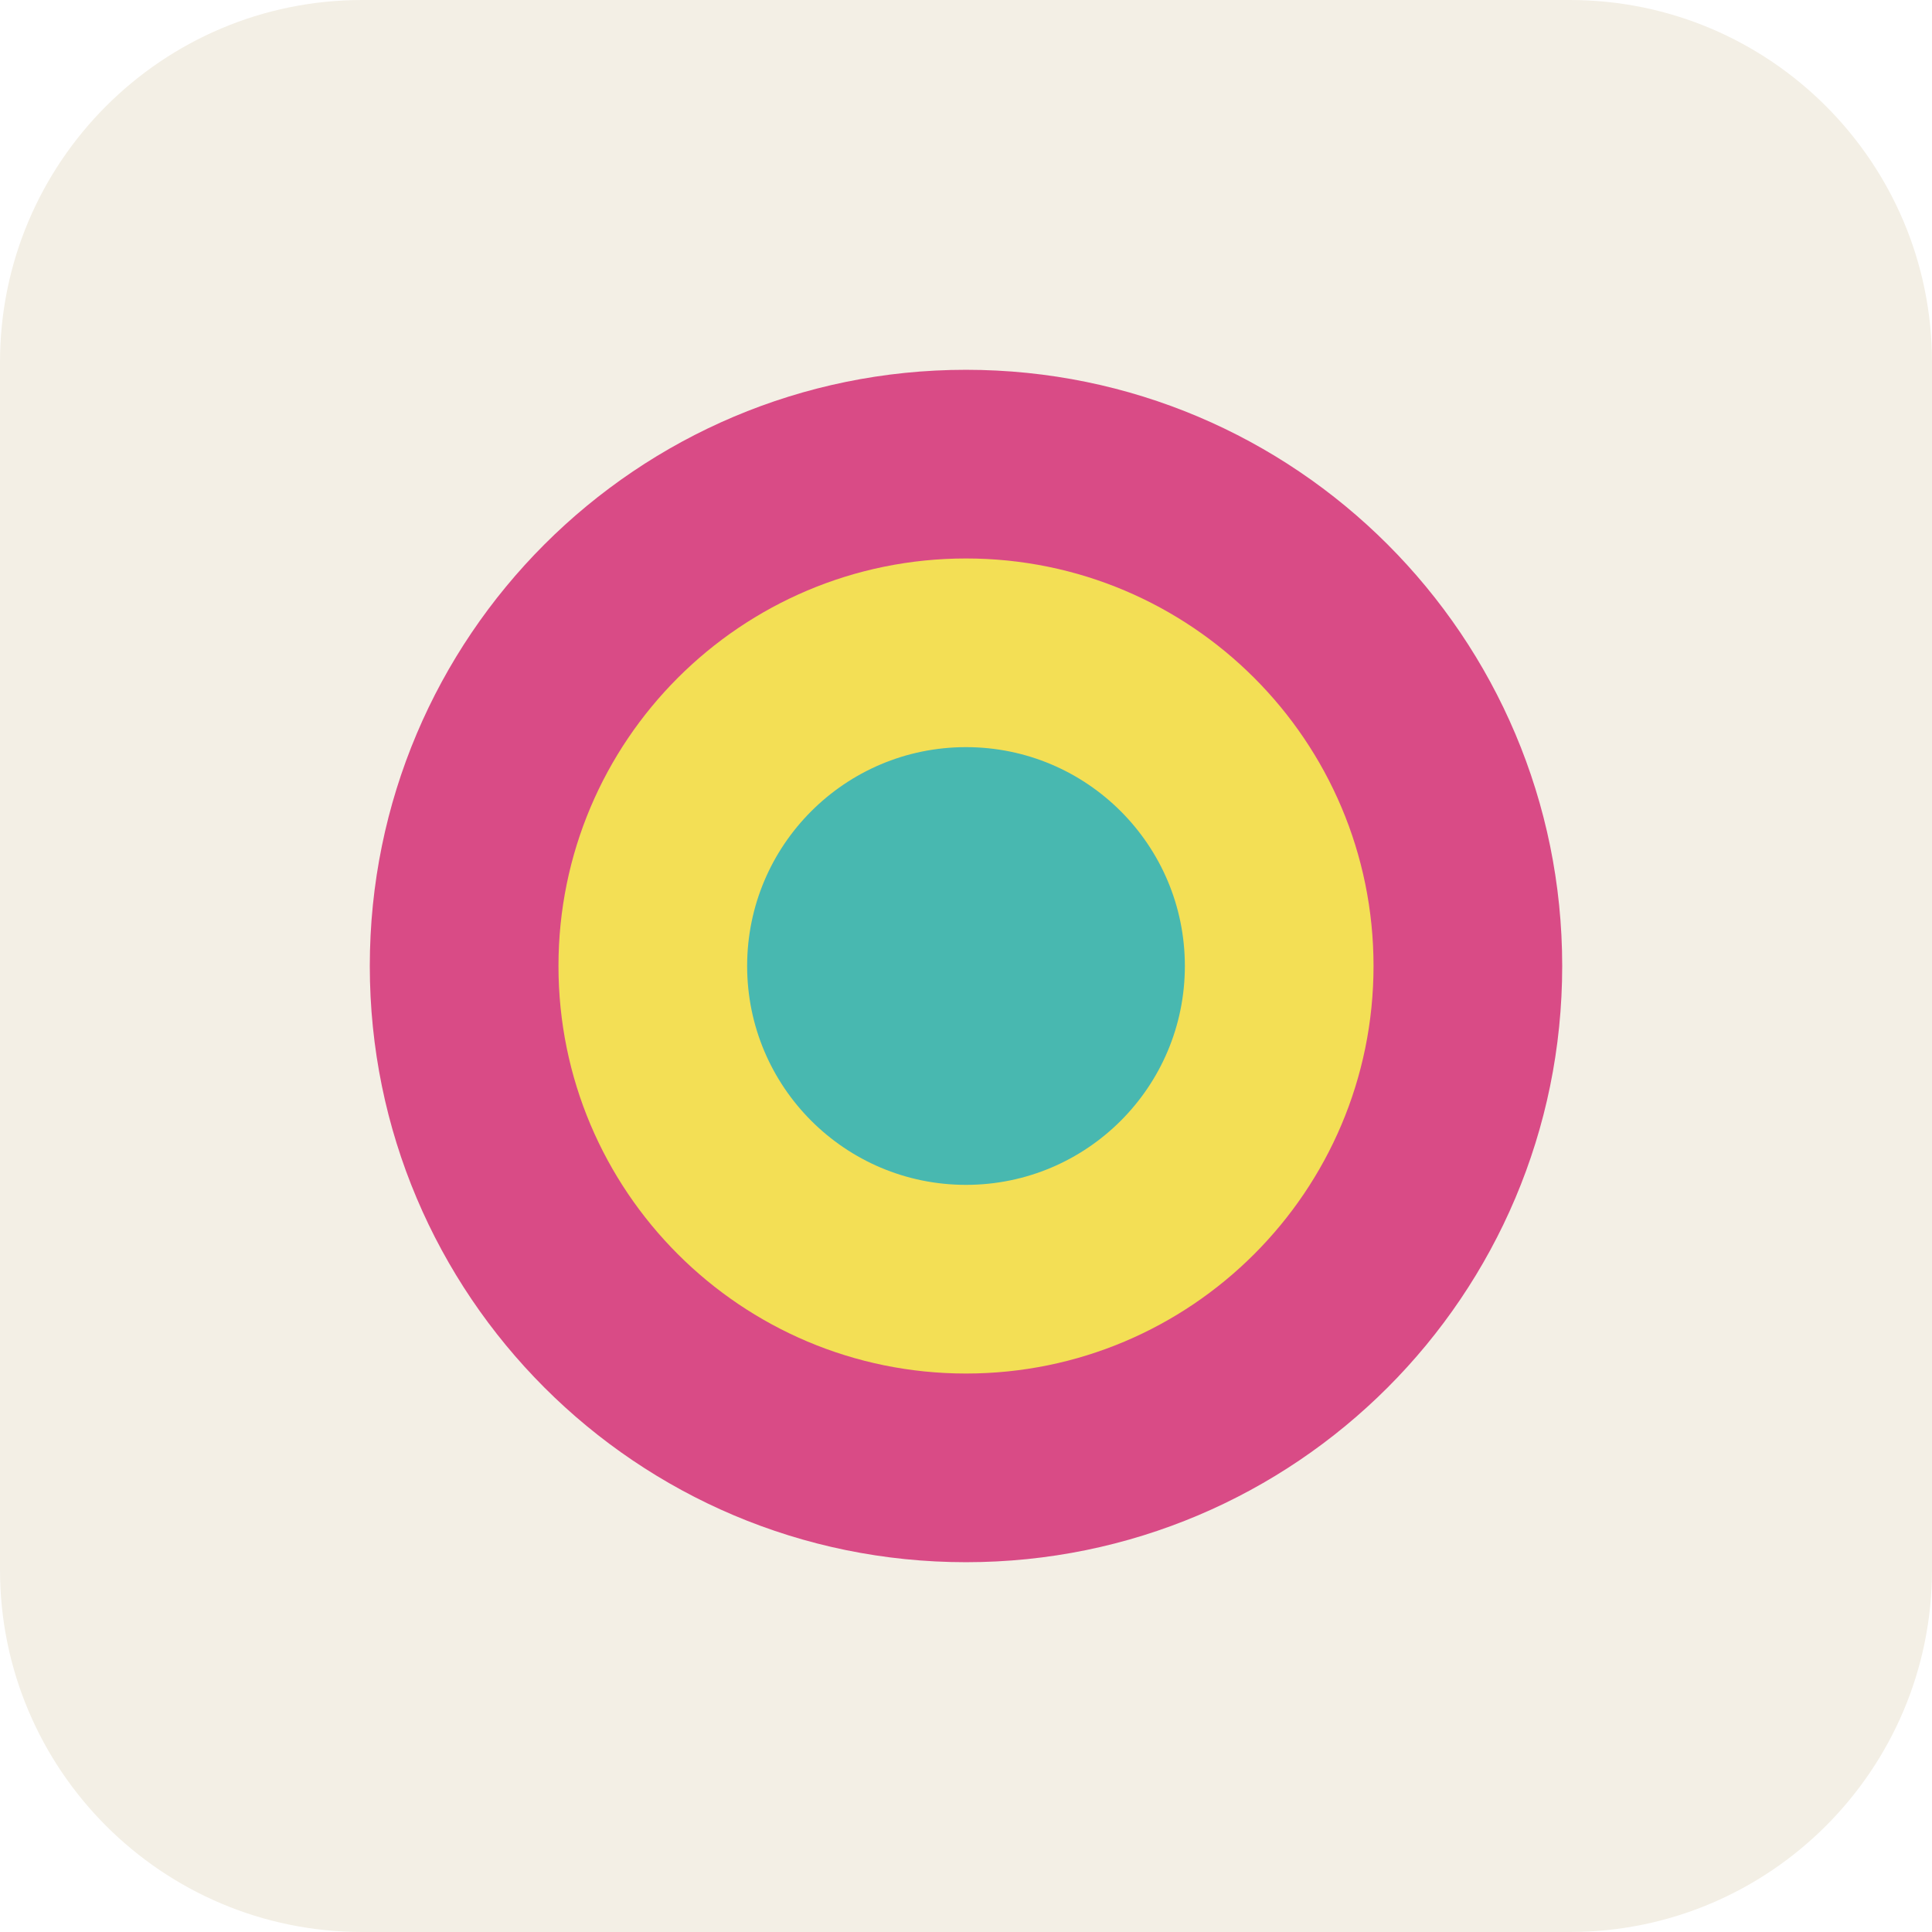
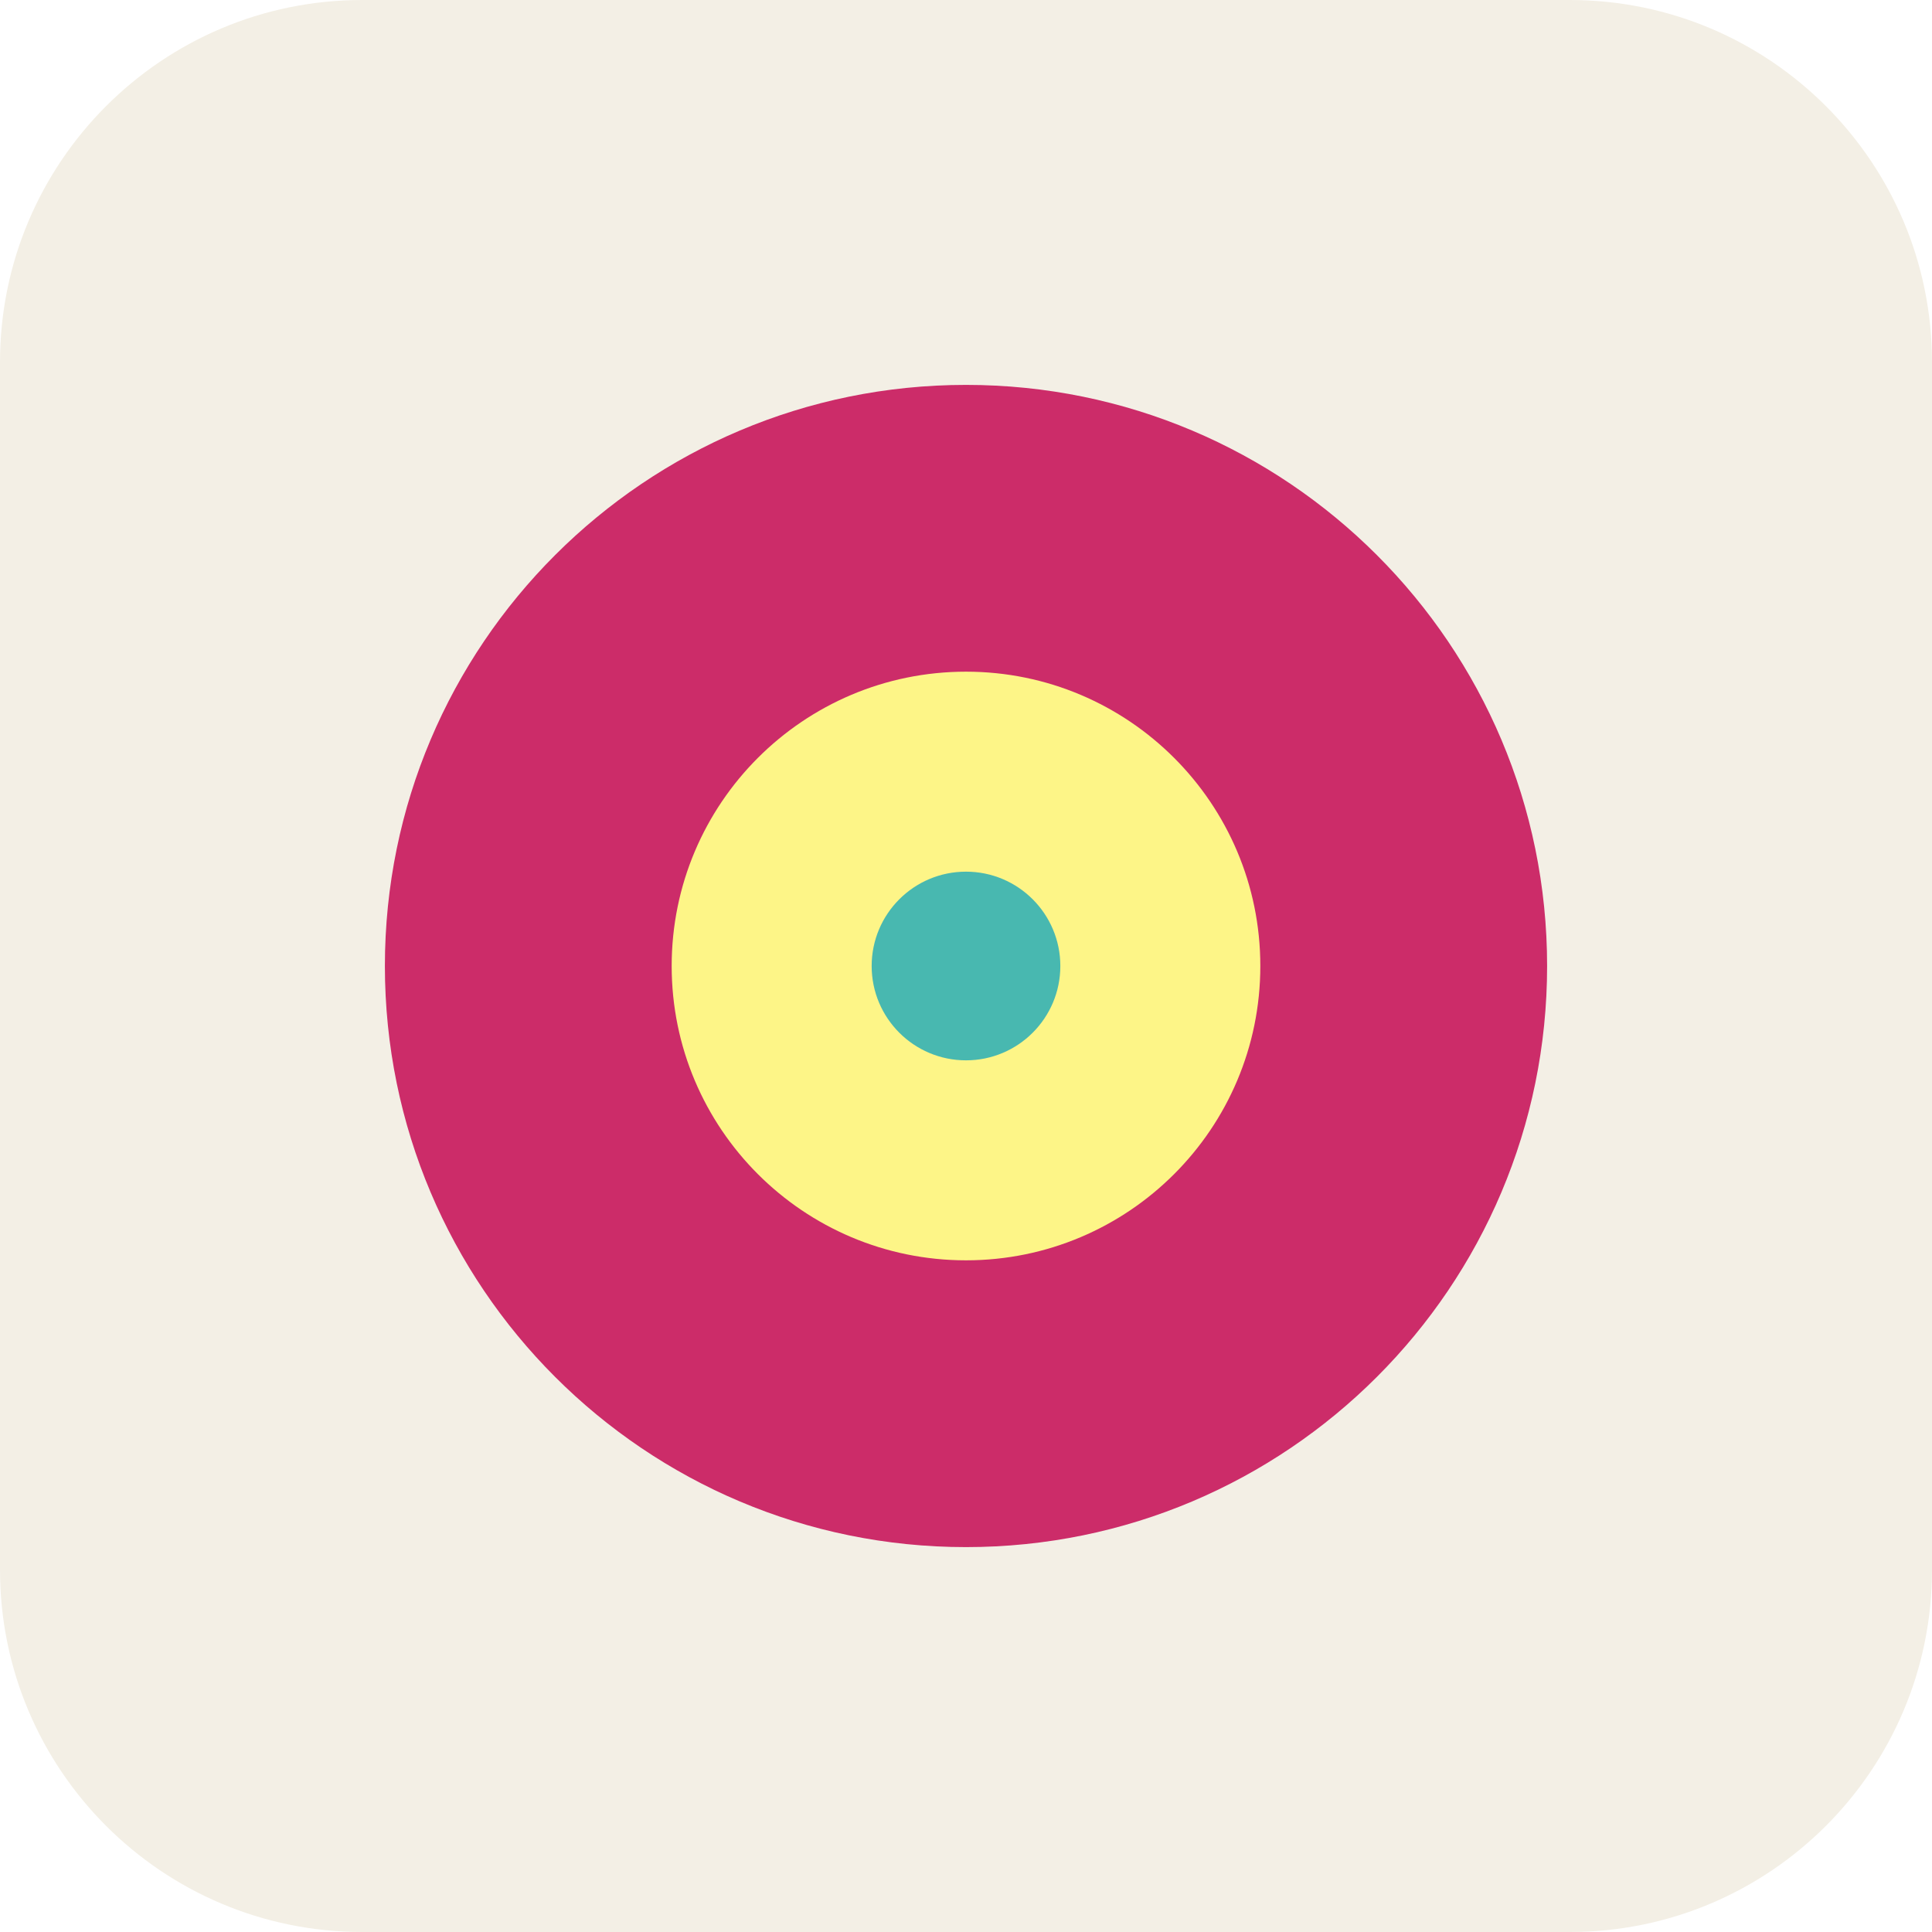
<svg xmlns="http://www.w3.org/2000/svg" viewBox="0 0 512 512">
  <rect width="512" height="512" rx="96" fill="#f3efe5" />
-   <circle cx="256" cy="256" r="158" fill="#d94b86" />
-   <circle cx="256" cy="256" r="108" fill="#f3df55" />
-   <circle cx="256" cy="256" r="58" fill="#48b8b0" />
+   <circle cx="256" cy="256" r="154" fill="#CC2C69" />
+   <circle cx="256" cy="256" r="78" fill="#FDF587" />
+   <circle cx="256" cy="256" r="25" fill="#48b8b0" />
</svg>
